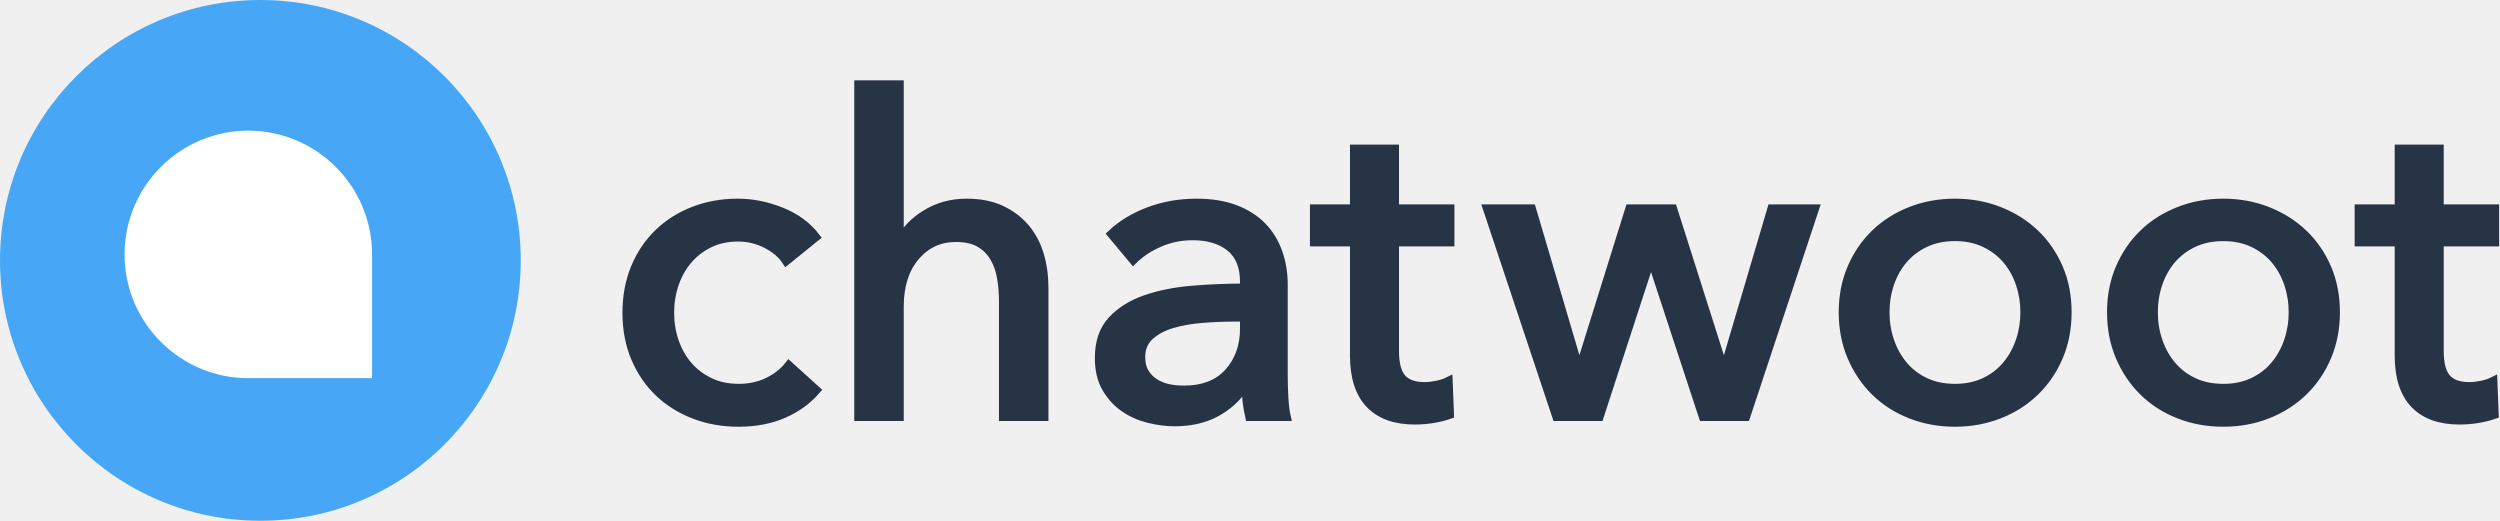
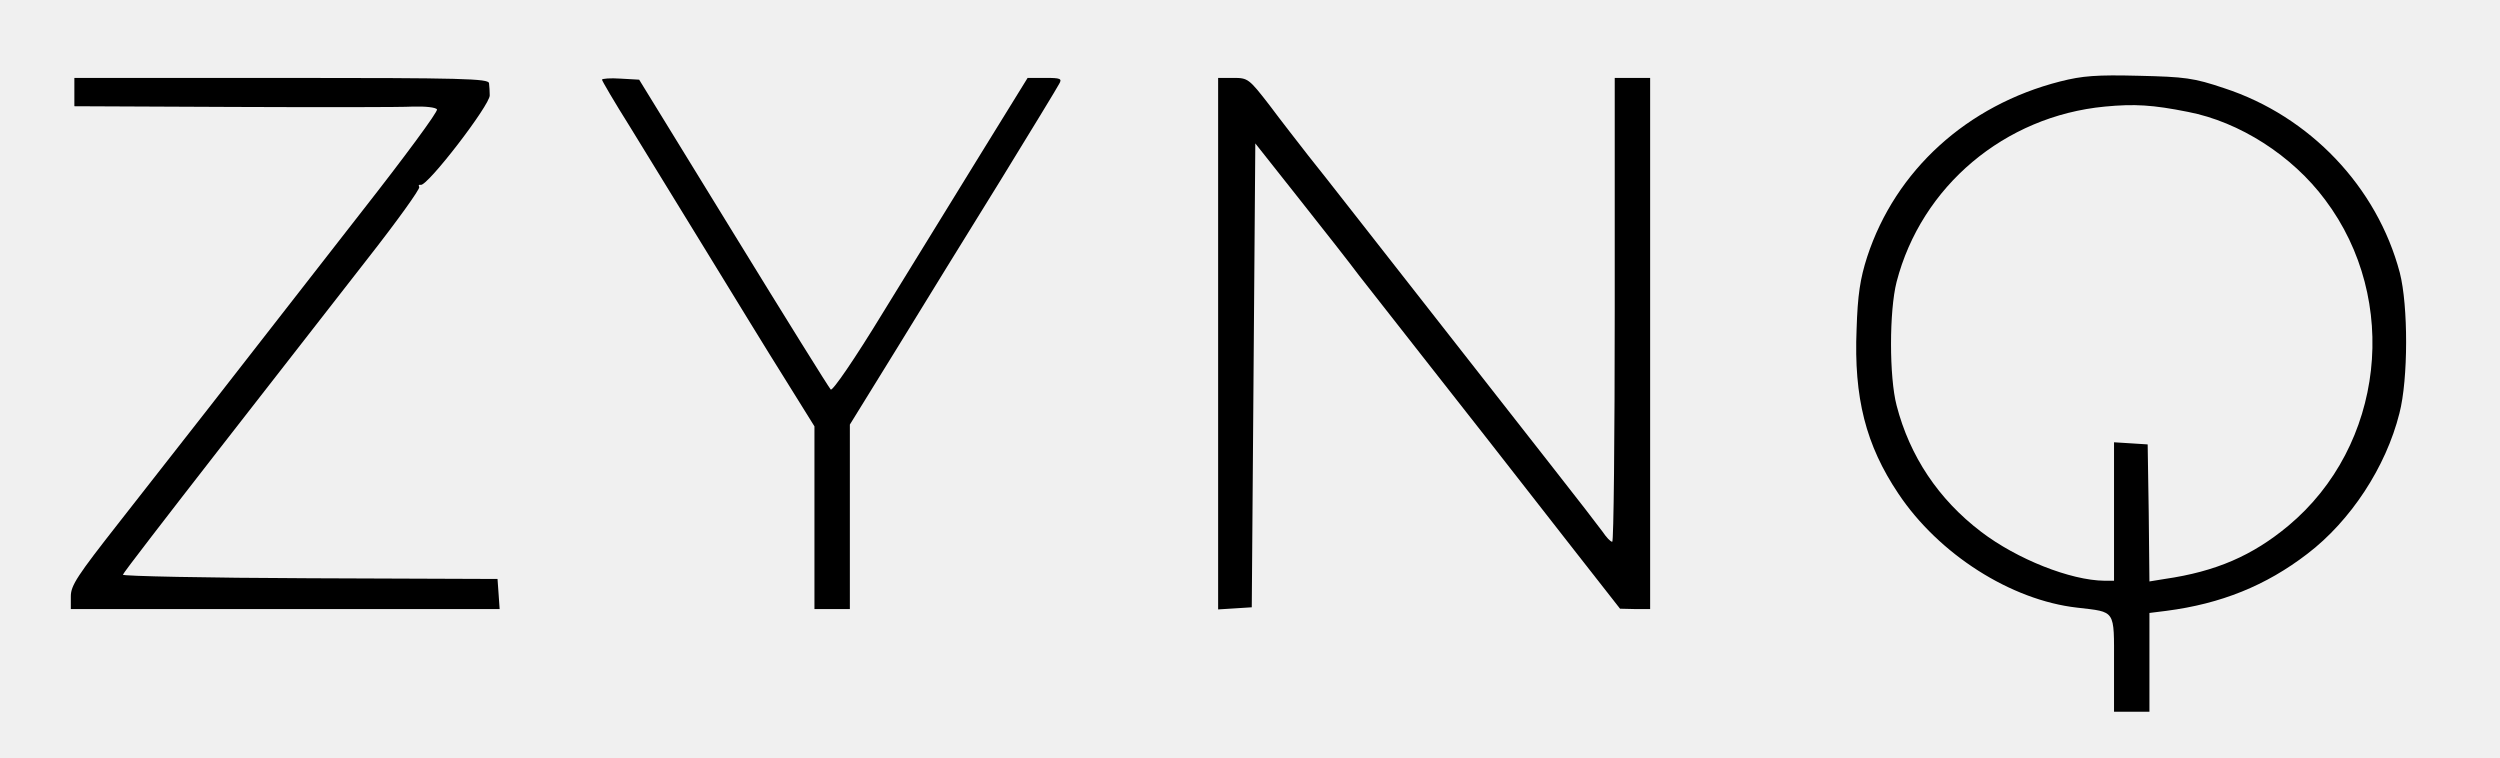
- <svg xmlns="http://www.w3.org/2000/svg" width="2458px" height="512px" viewBox="0 0 2458 512" version="1.1">
-   <g id="Logo" stroke="none" stroke-width="1" fill="none" fill-rule="evenodd">
-     <g id="on_white" fill-rule="nonzero">
-       <g id="woot-log">
-         <circle id="Oval" fill="#47A7F6" cx="256" cy="256" r="256" />
-         <path d="M362.808,368.808 L244.123,368.808 C178.699,368.808 125.457,315.562 125.457,250.122 C125.457,184.703 178.699,131.457 244.124,131.457 C309.565,131.457 362.808,184.703 362.808,250.122 L362.808,368.808 Z" id="Fill-1" stroke="#FFFFFF" stroke-width="6" fill="#FFFFFF" />
-       </g>
-       <path d="M772.982,256.848 C768.658,250.217 762.171,244.667 753.522,240.198 C744.872,235.73 735.647,233.495 725.844,233.495 C715.177,233.495 705.735,235.513 697.518,239.55 C689.302,243.586 682.31,248.992 676.544,255.767 C670.778,262.542 666.381,270.398 663.354,279.336 C660.327,288.273 658.813,297.643 658.813,307.446 C658.813,317.248 660.327,326.618 663.354,335.555 C666.381,344.493 670.778,352.349 676.544,359.124 C682.31,365.899 689.374,371.305 697.735,375.341 C706.095,379.378 715.609,381.396 726.277,381.396 C736.656,381.396 746.098,379.378 754.603,375.341 C763.108,371.305 770.099,365.827 775.577,358.908 L802.822,383.558 C794.173,393.649 783.361,401.505 770.387,407.127 C757.414,412.749 742.71,415.56 726.277,415.56 C710.42,415.56 695.789,412.965 682.382,407.776 C668.976,402.586 657.372,395.307 647.569,385.937 C637.767,376.567 630.055,365.251 624.433,351.989 C618.811,338.727 616,323.879 616,307.446 C616,291.3 618.739,276.597 624.217,263.335 C629.695,250.073 637.335,238.685 647.137,229.171 C656.939,219.657 668.544,212.305 681.95,207.115 C695.356,201.926 709.843,199.331 725.412,199.331 C739.827,199.331 754.17,202.214 768.441,207.98 C782.713,213.746 794.028,222.107 802.389,233.063 L772.982,256.848 Z M885.421,236.09 C890.322,225.999 898.683,217.35 910.504,210.143 C922.324,202.935 935.586,199.331 950.29,199.331 C963.552,199.331 974.94,201.565 984.454,206.034 C993.968,210.503 1001.896,216.485 1008.239,223.981 C1014.582,231.477 1019.267,240.27 1022.294,250.361 C1025.321,260.452 1026.835,271.263 1026.835,282.795 L1026.835,409.938 L986.184,409.938 L986.184,296.634 C986.184,288.273 985.535,280.345 984.238,272.849 C982.94,265.353 980.562,258.722 977.102,252.956 C973.643,247.19 968.958,242.577 963.047,239.117 C957.137,235.658 949.425,233.928 939.911,233.928 C923.766,233.928 910.504,240.054 900.125,252.307 C889.746,264.56 884.556,280.921 884.556,301.391 L884.556,409.938 L843.905,409.938 L843.905,83 L884.556,83 L884.556,236.09 L885.421,236.09 Z M1223.171,277.174 C1223.171,261.893 1218.558,250.577 1209.332,243.226 C1200.106,235.874 1187.853,232.198 1172.573,232.198 C1161.041,232.198 1150.157,234.432 1139.923,238.901 C1129.688,243.37 1121.111,249.064 1114.191,255.983 L1092.568,230.036 C1102.659,220.522 1114.984,213.026 1129.544,207.548 C1144.103,202.07 1159.743,199.331 1176.465,199.331 C1191.169,199.331 1203.926,201.421 1214.738,205.602 C1225.549,209.782 1234.415,215.476 1241.334,222.684 C1248.253,229.892 1253.443,238.396 1256.902,248.199 C1260.362,258.001 1262.092,268.524 1262.092,279.768 L1262.092,369.287 C1262.092,376.206 1262.308,383.486 1262.741,391.126 C1263.173,398.766 1263.966,405.037 1265.119,409.938 L1228.36,409.938 C1226.054,400.136 1224.9,390.333 1224.9,380.531 L1223.603,380.531 C1216.107,391.487 1206.665,399.991 1195.277,406.046 C1183.889,412.1 1170.411,415.128 1154.842,415.128 C1146.77,415.128 1138.337,414.046 1129.544,411.884 C1120.75,409.722 1112.75,406.19 1105.542,401.289 C1098.334,396.388 1092.352,389.901 1087.595,381.828 C1082.838,373.756 1080.46,363.809 1080.46,351.989 C1080.46,336.42 1084.64,324.095 1093.001,315.014 C1101.362,305.932 1112.317,299.013 1125.868,294.256 C1139.418,289.499 1154.698,286.399 1171.708,284.958 C1188.718,283.516 1205.872,282.795 1223.171,282.795 L1223.171,277.174 Z M1213.224,312.203 C1203.133,312.203 1192.682,312.635 1181.871,313.5 C1171.059,314.365 1161.257,316.095 1152.464,318.689 C1143.67,321.284 1136.391,325.176 1130.625,330.366 C1124.859,335.555 1121.976,342.475 1121.976,351.124 C1121.976,357.178 1123.201,362.224 1125.651,366.26 C1128.102,370.296 1131.345,373.612 1135.382,376.206 C1139.418,378.801 1143.887,380.603 1148.788,381.612 C1153.689,382.621 1158.734,383.126 1163.924,383.126 C1182.952,383.126 1197.584,377.432 1207.818,366.044 C1218.053,354.655 1223.171,340.312 1223.171,323.014 L1223.171,312.203 L1213.224,312.203 Z M1425.993,238.252 L1371.504,238.252 L1371.504,345.069 C1371.504,357.467 1373.81,366.332 1378.423,371.666 C1383.036,376.999 1390.388,379.666 1400.478,379.666 C1404.226,379.666 1408.263,379.234 1412.587,378.369 C1416.912,377.504 1420.804,376.206 1424.264,374.477 L1425.561,407.776 C1420.66,409.506 1415.254,410.875 1409.344,411.884 C1403.433,412.893 1397.307,413.398 1390.964,413.398 C1371.648,413.398 1356.872,408.064 1346.637,397.397 C1336.402,386.729 1331.285,370.729 1331.285,349.394 L1331.285,238.252 L1291.931,238.252 L1291.931,204.953 L1331.285,204.953 L1331.285,146.139 L1371.504,146.139 L1371.504,204.953 L1425.993,204.953 L1425.993,238.252 Z M1506.078,204.953 L1552.351,361.503 L1553.216,361.503 L1602.083,204.953 L1644.897,204.953 L1694.629,361.503 L1695.494,361.503 L1741.767,204.953 L1784.581,204.953 L1716.685,409.938 L1674.304,409.938 L1623.706,255.983 L1622.841,255.983 L1572.676,409.938 L1530.295,409.938 L1461.967,204.953 L1506.078,204.953 Z M2032.811,307.013 C2032.811,322.87 2030,337.429 2024.378,350.691 C2018.756,363.953 2010.972,375.413 2001.026,385.072 C1991.079,394.73 1979.331,402.226 1965.78,407.56 C1952.23,412.893 1937.671,415.56 1922.102,415.56 C1906.534,415.56 1891.974,412.893 1878.424,407.56 C1864.873,402.226 1853.197,394.73 1843.395,385.072 C1833.592,375.413 1825.88,363.953 1820.258,350.691 C1814.636,337.429 1811.825,322.87 1811.825,307.013 C1811.825,291.156 1814.636,276.669 1820.258,263.551 C1825.88,250.433 1833.592,239.117 1843.395,229.603 C1853.197,220.089 1864.873,212.665 1878.424,207.332 C1891.974,201.998 1906.534,199.331 1922.102,199.331 C1937.671,199.331 1952.23,201.998 1965.78,207.332 C1979.331,212.665 1991.079,220.089 2001.026,229.603 C2010.972,239.117 2018.756,250.433 2024.378,263.551 C2030,276.669 2032.811,291.156 2032.811,307.013 Z M1990.43,307.013 C1990.43,297.211 1988.917,287.841 1985.89,278.903 C1982.862,269.966 1978.466,262.11 1972.7,255.334 C1966.934,248.559 1959.798,243.154 1951.293,239.117 C1942.788,235.081 1933.058,233.063 1922.102,233.063 C1911.146,233.063 1901.416,235.081 1892.911,239.117 C1884.406,243.154 1877.271,248.559 1871.505,255.334 C1865.738,262.11 1861.342,269.966 1858.315,278.903 C1855.287,287.841 1853.774,297.211 1853.774,307.013 C1853.774,316.816 1855.287,326.185 1858.315,335.123 C1861.342,344.06 1865.738,351.989 1871.505,358.908 C1877.271,365.827 1884.406,371.305 1892.911,375.341 C1901.416,379.378 1911.146,381.396 1922.102,381.396 C1933.058,381.396 1942.788,379.378 1951.293,375.341 C1959.798,371.305 1966.934,365.827 1972.7,358.908 C1978.466,351.989 1982.862,344.06 1985.89,335.123 C1988.917,326.185 1990.43,316.816 1990.43,307.013 Z M2296.611,307.013 C2296.611,322.87 2293.8,337.429 2288.178,350.691 C2282.556,363.953 2274.771,375.413 2264.825,385.072 C2254.878,394.73 2243.13,402.226 2229.58,407.56 C2216.029,412.893 2201.47,415.56 2185.901,415.56 C2170.333,415.56 2155.774,412.893 2142.223,407.56 C2128.673,402.226 2116.996,394.73 2107.194,385.072 C2097.392,375.413 2089.68,363.953 2084.058,350.691 C2078.436,337.429 2075.625,322.87 2075.625,307.013 C2075.625,291.156 2078.436,276.669 2084.058,263.551 C2089.68,250.433 2097.392,239.117 2107.194,229.603 C2116.996,220.089 2128.673,212.665 2142.223,207.332 C2155.774,201.998 2170.333,199.331 2185.901,199.331 C2201.47,199.331 2216.029,201.998 2229.58,207.332 C2243.13,212.665 2254.878,220.089 2264.825,229.603 C2274.771,239.117 2282.556,250.433 2288.178,263.551 C2293.8,276.669 2296.611,291.156 2296.611,307.013 Z M2254.23,307.013 C2254.23,297.211 2252.716,287.841 2249.689,278.903 C2246.662,269.966 2242.265,262.11 2236.499,255.334 C2230.733,248.559 2223.597,243.154 2215.092,239.117 C2206.587,235.081 2196.857,233.063 2185.901,233.063 C2174.946,233.063 2165.215,235.081 2156.71,239.117 C2148.205,243.154 2141.07,248.559 2135.304,255.334 C2129.538,262.11 2125.141,269.966 2122.114,278.903 C2119.087,287.841 2117.573,297.211 2117.573,307.013 C2117.573,316.816 2119.087,326.185 2122.114,335.123 C2125.141,344.06 2129.538,351.989 2135.304,358.908 C2141.07,365.827 2148.205,371.305 2156.71,375.341 C2165.215,379.378 2174.946,381.396 2185.901,381.396 C2196.857,381.396 2206.587,379.378 2215.092,375.341 C2223.597,371.305 2230.733,365.827 2236.499,358.908 C2242.265,351.989 2246.662,344.06 2249.689,335.123 C2252.716,326.185 2254.23,316.816 2254.23,307.013 Z M2453.16,238.252 L2398.671,238.252 L2398.671,345.069 C2398.671,357.467 2400.977,366.332 2405.59,371.666 C2410.203,376.999 2417.554,379.666 2427.645,379.666 C2431.393,379.666 2435.429,379.234 2439.754,378.369 C2444.079,377.504 2447.971,376.206 2451.43,374.477 L2452.728,407.776 C2447.827,409.506 2442.421,410.875 2436.511,411.884 C2430.6,412.893 2424.474,413.398 2418.131,413.398 C2398.815,413.398 2384.039,408.064 2373.804,397.397 C2363.569,386.729 2358.452,370.729 2358.452,349.394 L2358.452,238.252 L2319.098,238.252 L2319.098,204.953 L2358.452,204.953 L2358.452,146.139 L2398.671,146.139 L2398.671,204.953 L2453.16,204.953 L2453.16,238.252 Z" id="chatwoot" stroke="#273445" stroke-width="8" fill="#273444" />
-     </g>
+ <svg xmlns="http://www.w3.org/2000/svg" version="1.0" width="706pt" height="214pt" viewBox="0 0 706 214" preserveAspectRatio="xMidYMid meet">
+   <g transform="translate(0,214) scale(0.1,-0.1)" fill="#000000" stroke="none">
+     <path d="M5818 1910 c-263 -67 -465 -251 -545 -495 -20 -62 -27 -108 -30 -205 -8 -193 26 -327 118 -464 114 -171 318 -301 505 -322 110 -13 104 -4 104 -159 l0 -135 50 0 50 0 0 139 0 140 48 6 c154 20 281 71 398 161 122 93 222 245 260 397 25 96 25 304 1 397 -64 242 -254 442 -496 521 -86 29 -111 32 -241 35 -119 3 -159 0 -222 -16z m361 -86 c145 -28 294 -123 387 -248 213 -283 167 -695 -104 -921 -101 -84 -204 -129 -349 -150 l-43 -7 -2 194 -3 193 -47 3 -48 3 0 -195 0 -196 -27 0 c-96 1 -247 61 -348 138 -121 92 -202 214 -239 357 -21 80 -21 267 0 349 70 270 305 468 588 495 84 8 135 5 235 -15z" />
+     <path d="M210 1880 l0 -40 448 -2 c246 -1 475 -1 508 1 34 1 65 -2 68 -8 4 -5 -92 -135 -212 -288 -119 -153 -245 -314 -279 -358 -68 -88 -202 -259 -408 -522 -116 -148 -135 -176 -135 -207 l0 -36 606 0 605 0 -3 43 -3 42 -530 2 c-291 1 -529 6 -528 10 1 5 123 163 270 352 147 189 336 431 420 539 84 107 150 199 147 204 -3 5 -1 7 4 6 18 -6 197 227 195 253 0 10 -1 26 -2 34 -1 13 -73 15 -586 15 l-585 0 0 -40z" />
+     <path d="M1700 1915 c0 -3 35 -63 79 -133 43 -70 140 -228 216 -352 76 -124 175 -286 221 -359 l84 -135 0 -258 0 -258 50 0 50 0 0 260 0 261 134 217 c73 119 204 332 291 472 86 140 161 263 166 273 9 15 4 17 -39 17 l-50 0 -134 -217 c-74 -120 -197 -320 -274 -445 -81 -133 -143 -223 -148 -218 -5 5 -129 204 -275 442 l-266 433 -53 3 c-28 2 -52 0 -52 -3z" />
+     <path d="M3440 1169 l0 -750 48 3 47 3 5 655 5 655 125 -158 c69 -87 145 -184 168 -215 24 -31 104 -133 178 -227 138 -176 207 -263 429 -548 l130 -166 43 -1 42 0 0 750 0 750 -50 0 -50 0 0 -655 c0 -360 -3 -655 -7 -655 -5 0 -17 13 -27 28 -11 15 -74 97 -141 182 -544 694 -644 823 -690 880 -28 36 -78 100 -110 143 -58 75 -61 77 -102 77 l-43 0 0 -751z" />
  </g>
</svg>
